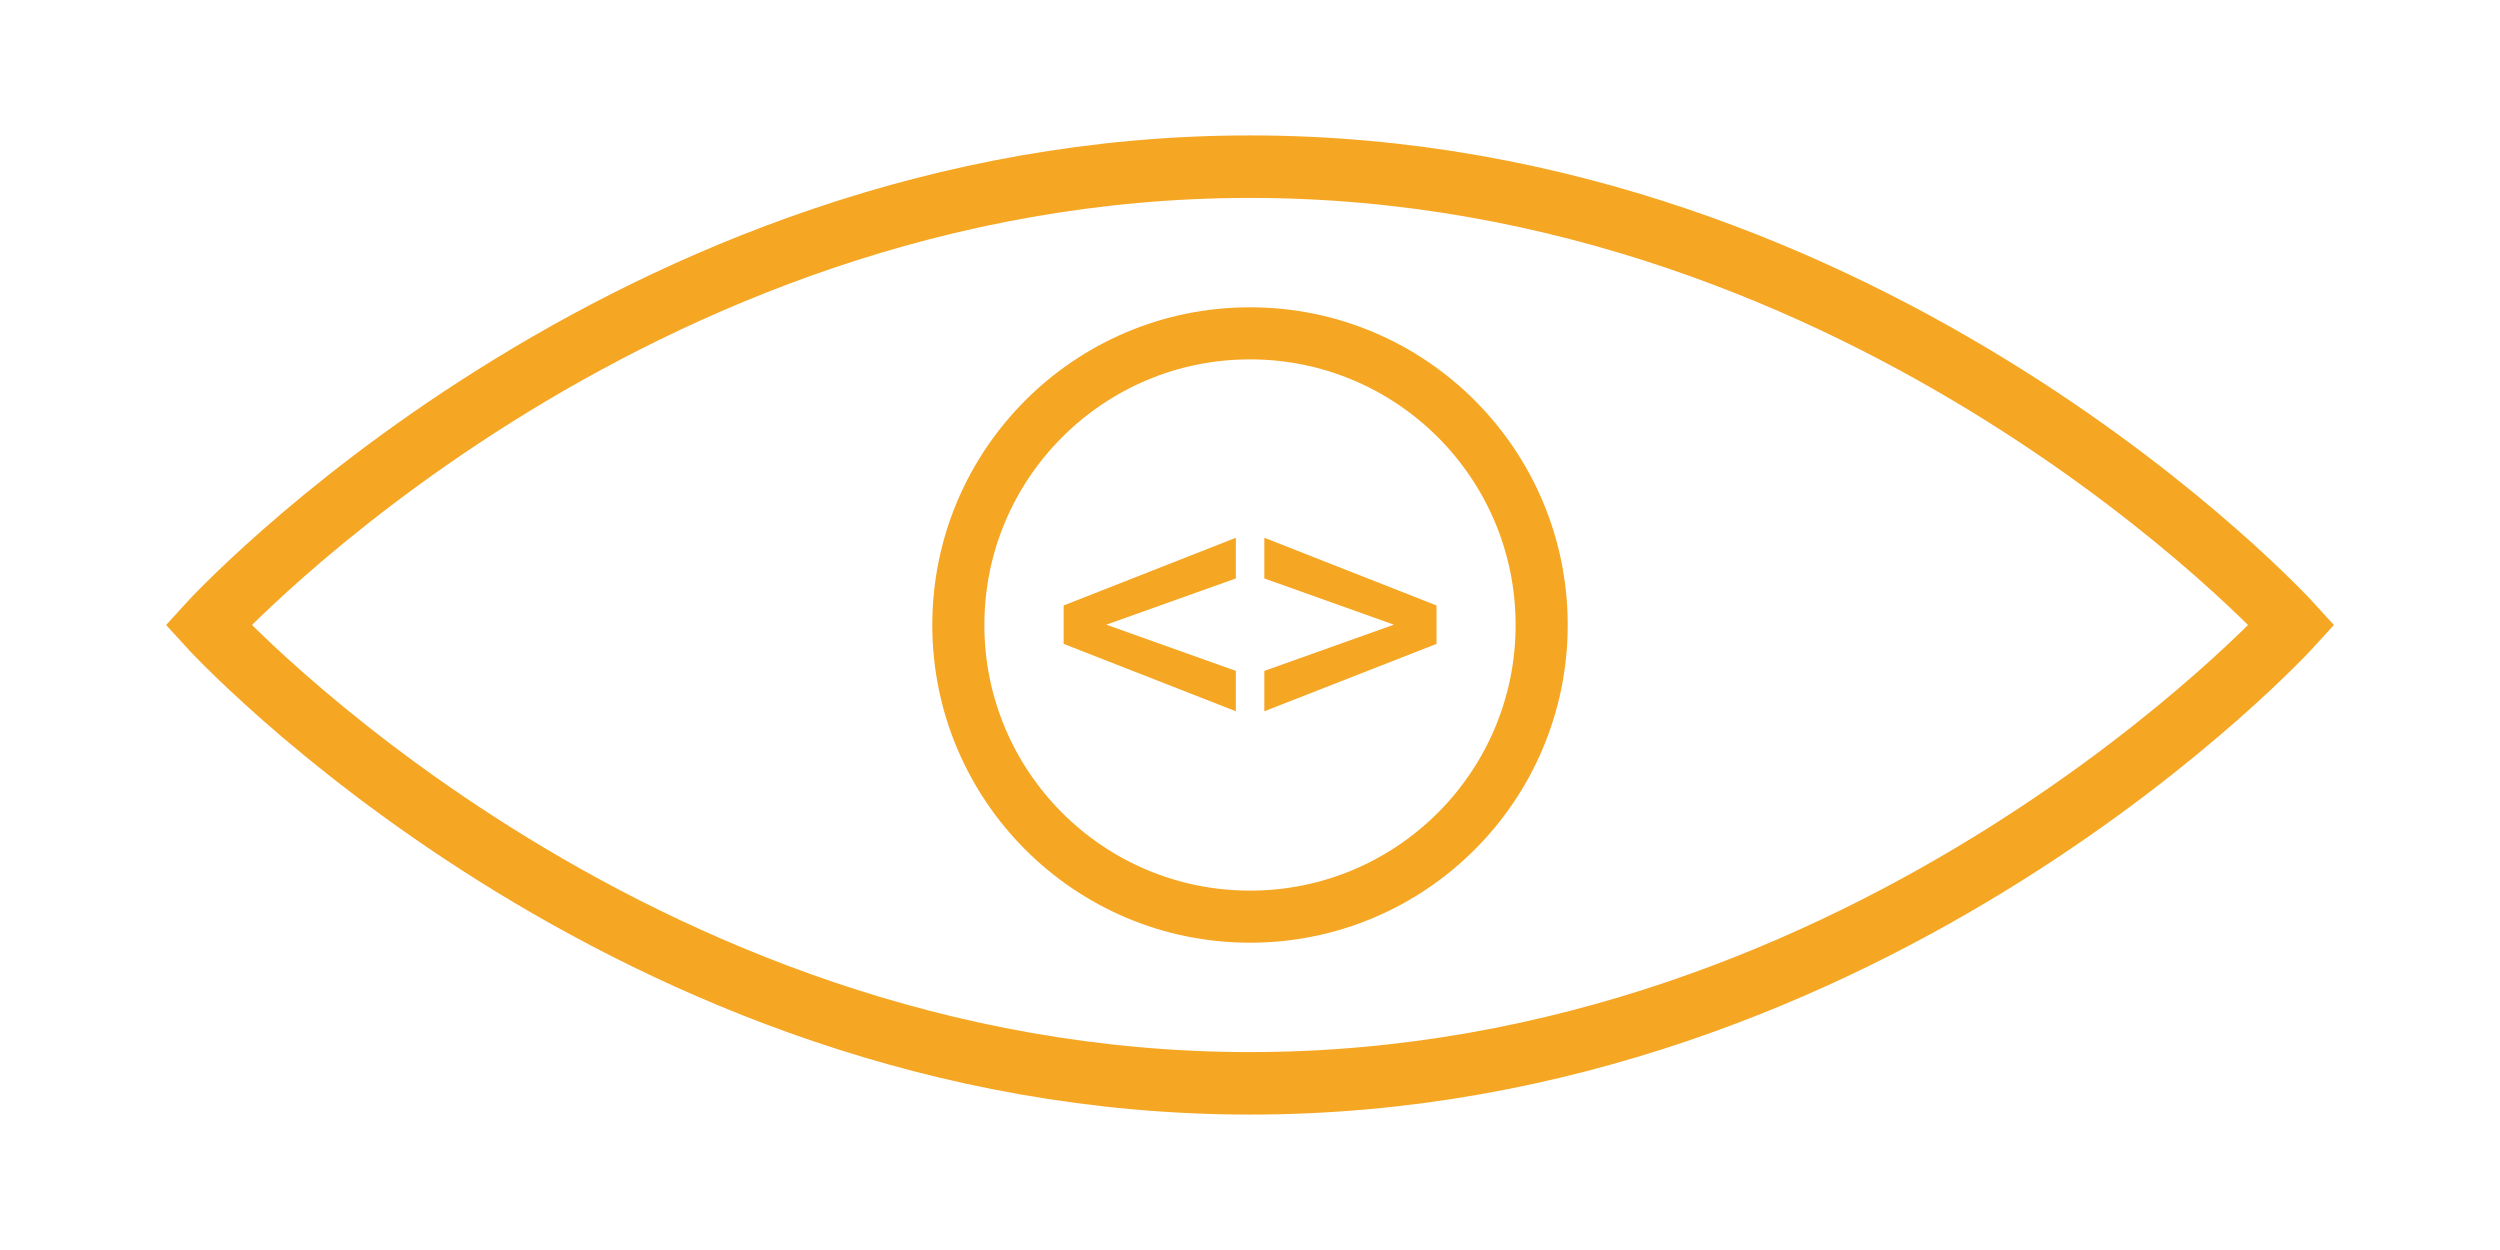
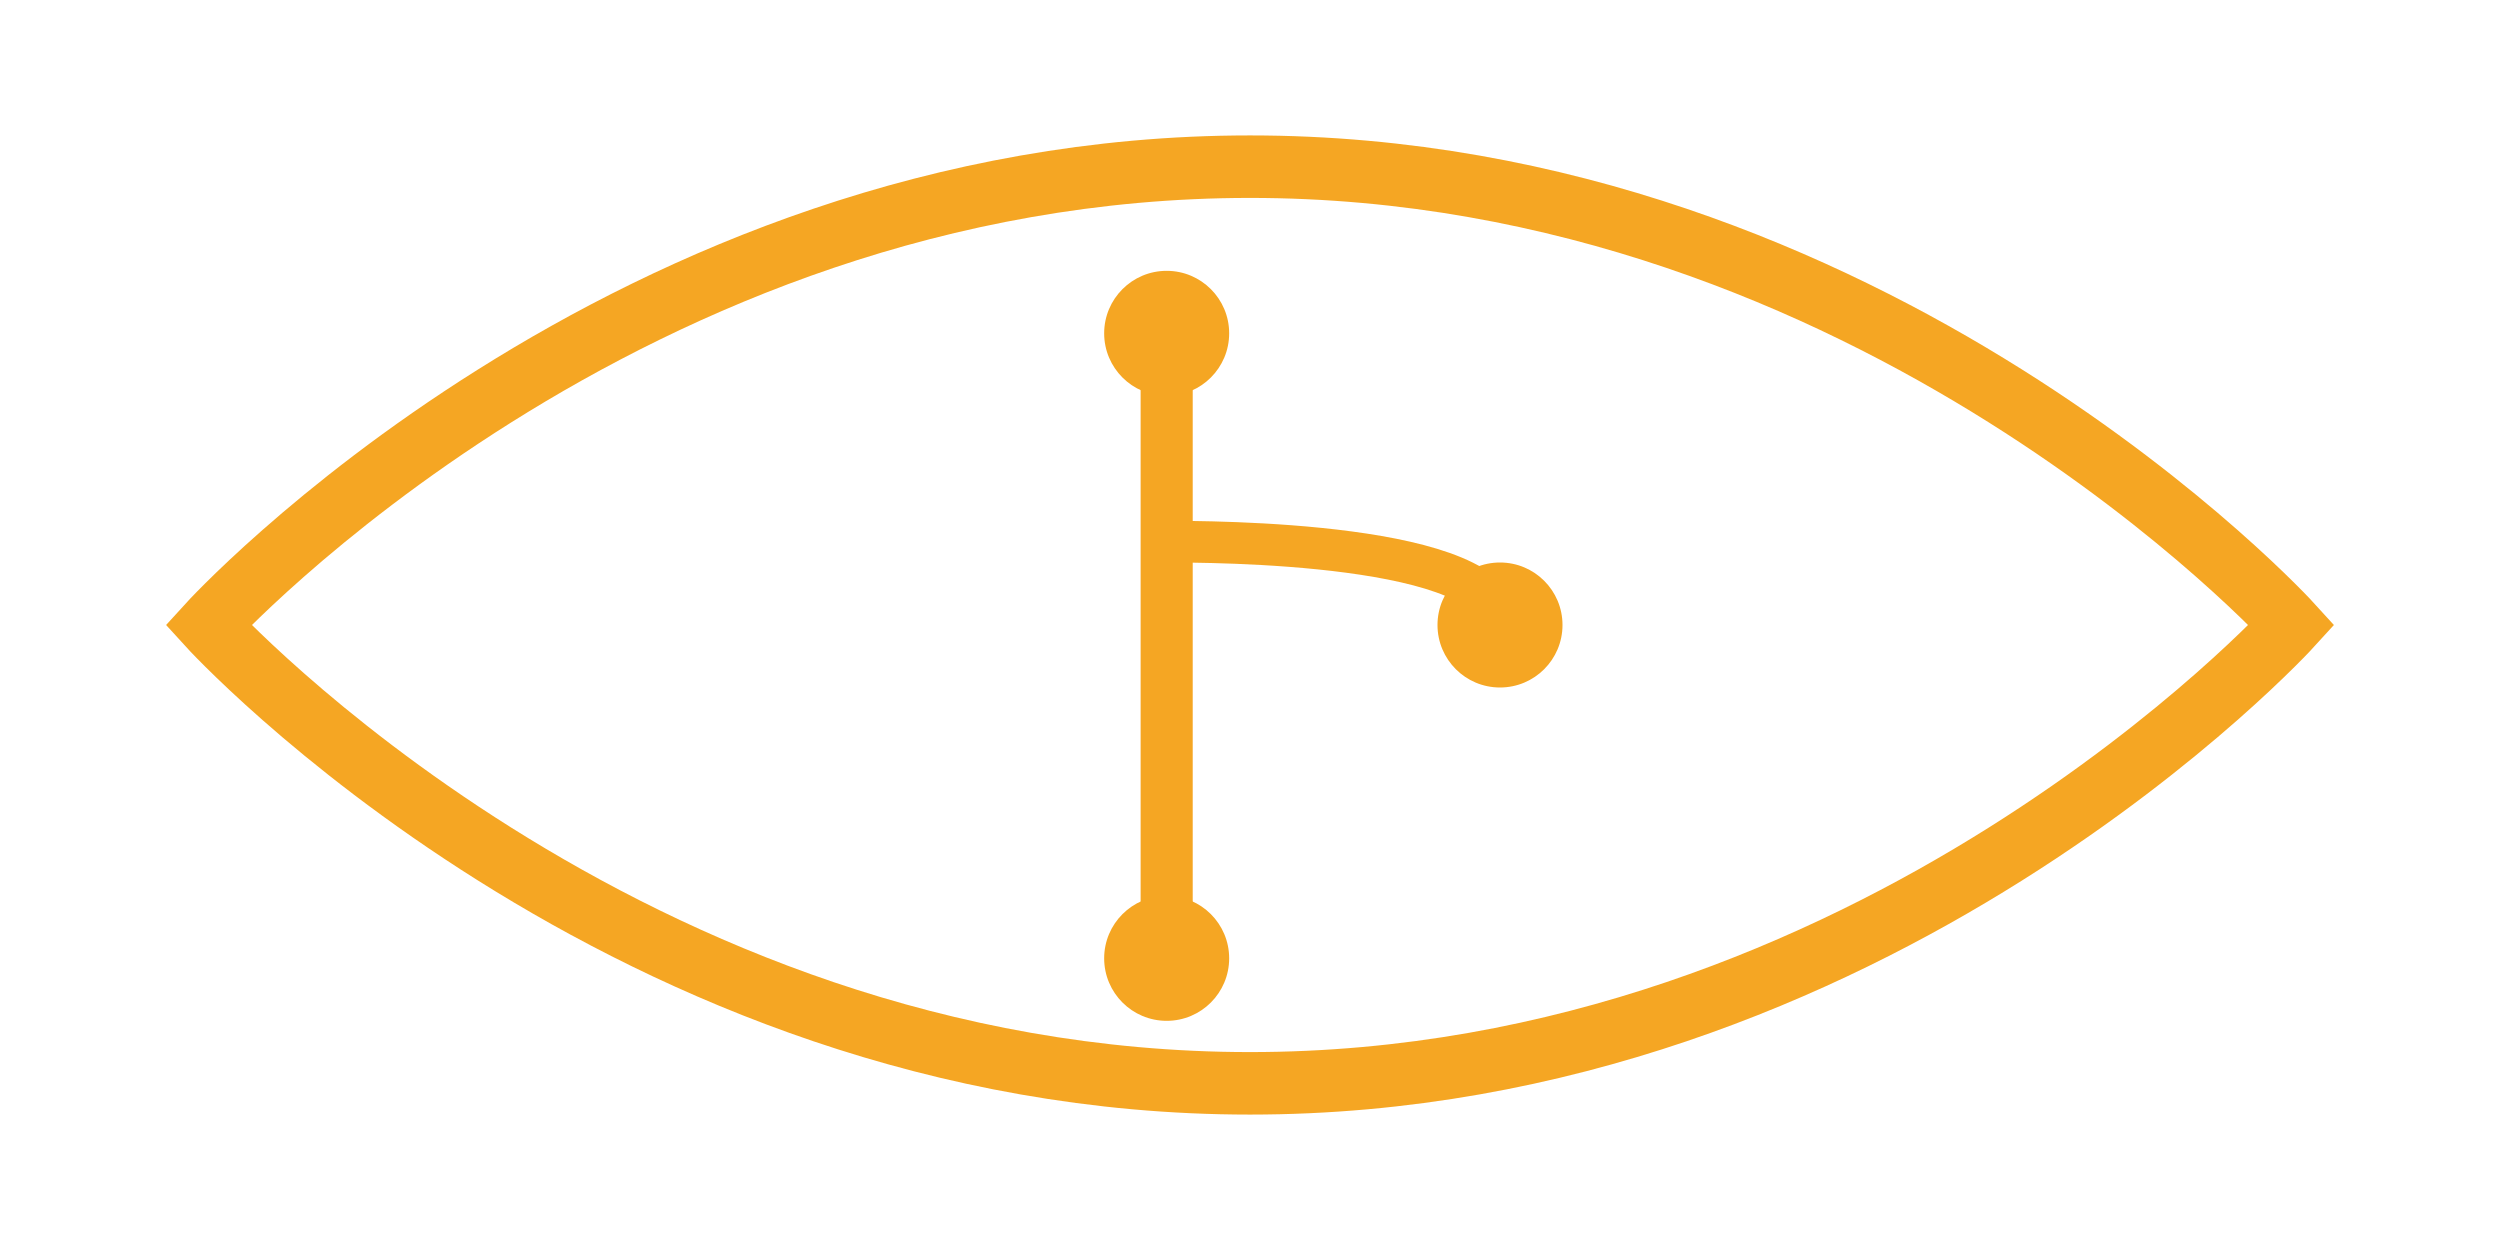
<svg xmlns="http://www.w3.org/2000/svg" viewBox="0 0 120 60" fill="none">
-   <path d="M10 30C10 30 30 8 60 8C90 8 110 30 110 30C110 30 90 52 60 52C30 52 10 30 10 30Z" stroke="#F5A623" stroke-width="3" fill="none" />
-   <circle cx="60" cy="30" r="14" stroke="#F5A623" stroke-width="2.5" fill="none" />
-   <text x="60" y="35" text-anchor="middle" fill="#F5A623" font-size="16" font-family="monospace" font-weight="600">&lt;&gt;</text>
+   <path d="M10 30 C 10 30 30 8 60 8 C 90 8 110 30 110 30 C 110 30 90 52 60 52 C 30 52 10 30 10 30 Z" stroke="#F5A623" stroke-width="3" fill="none" />
+   <line x1="56" y1="16" x2="56" y2="46" stroke="#F5A623" stroke-width="2.5" />
+   <circle cx="56" cy="16" r="3" fill="#F5A623" />
+   <circle cx="56" cy="46" r="3" fill="#F5A623" />
+   <circle cx="72" cy="30" r="3" fill="#F5A623" />
+   <path d="M 56 26 C 58 26 72 26 72 30" stroke="#F5A623" stroke-width="2" fill="none" />
</svg>
